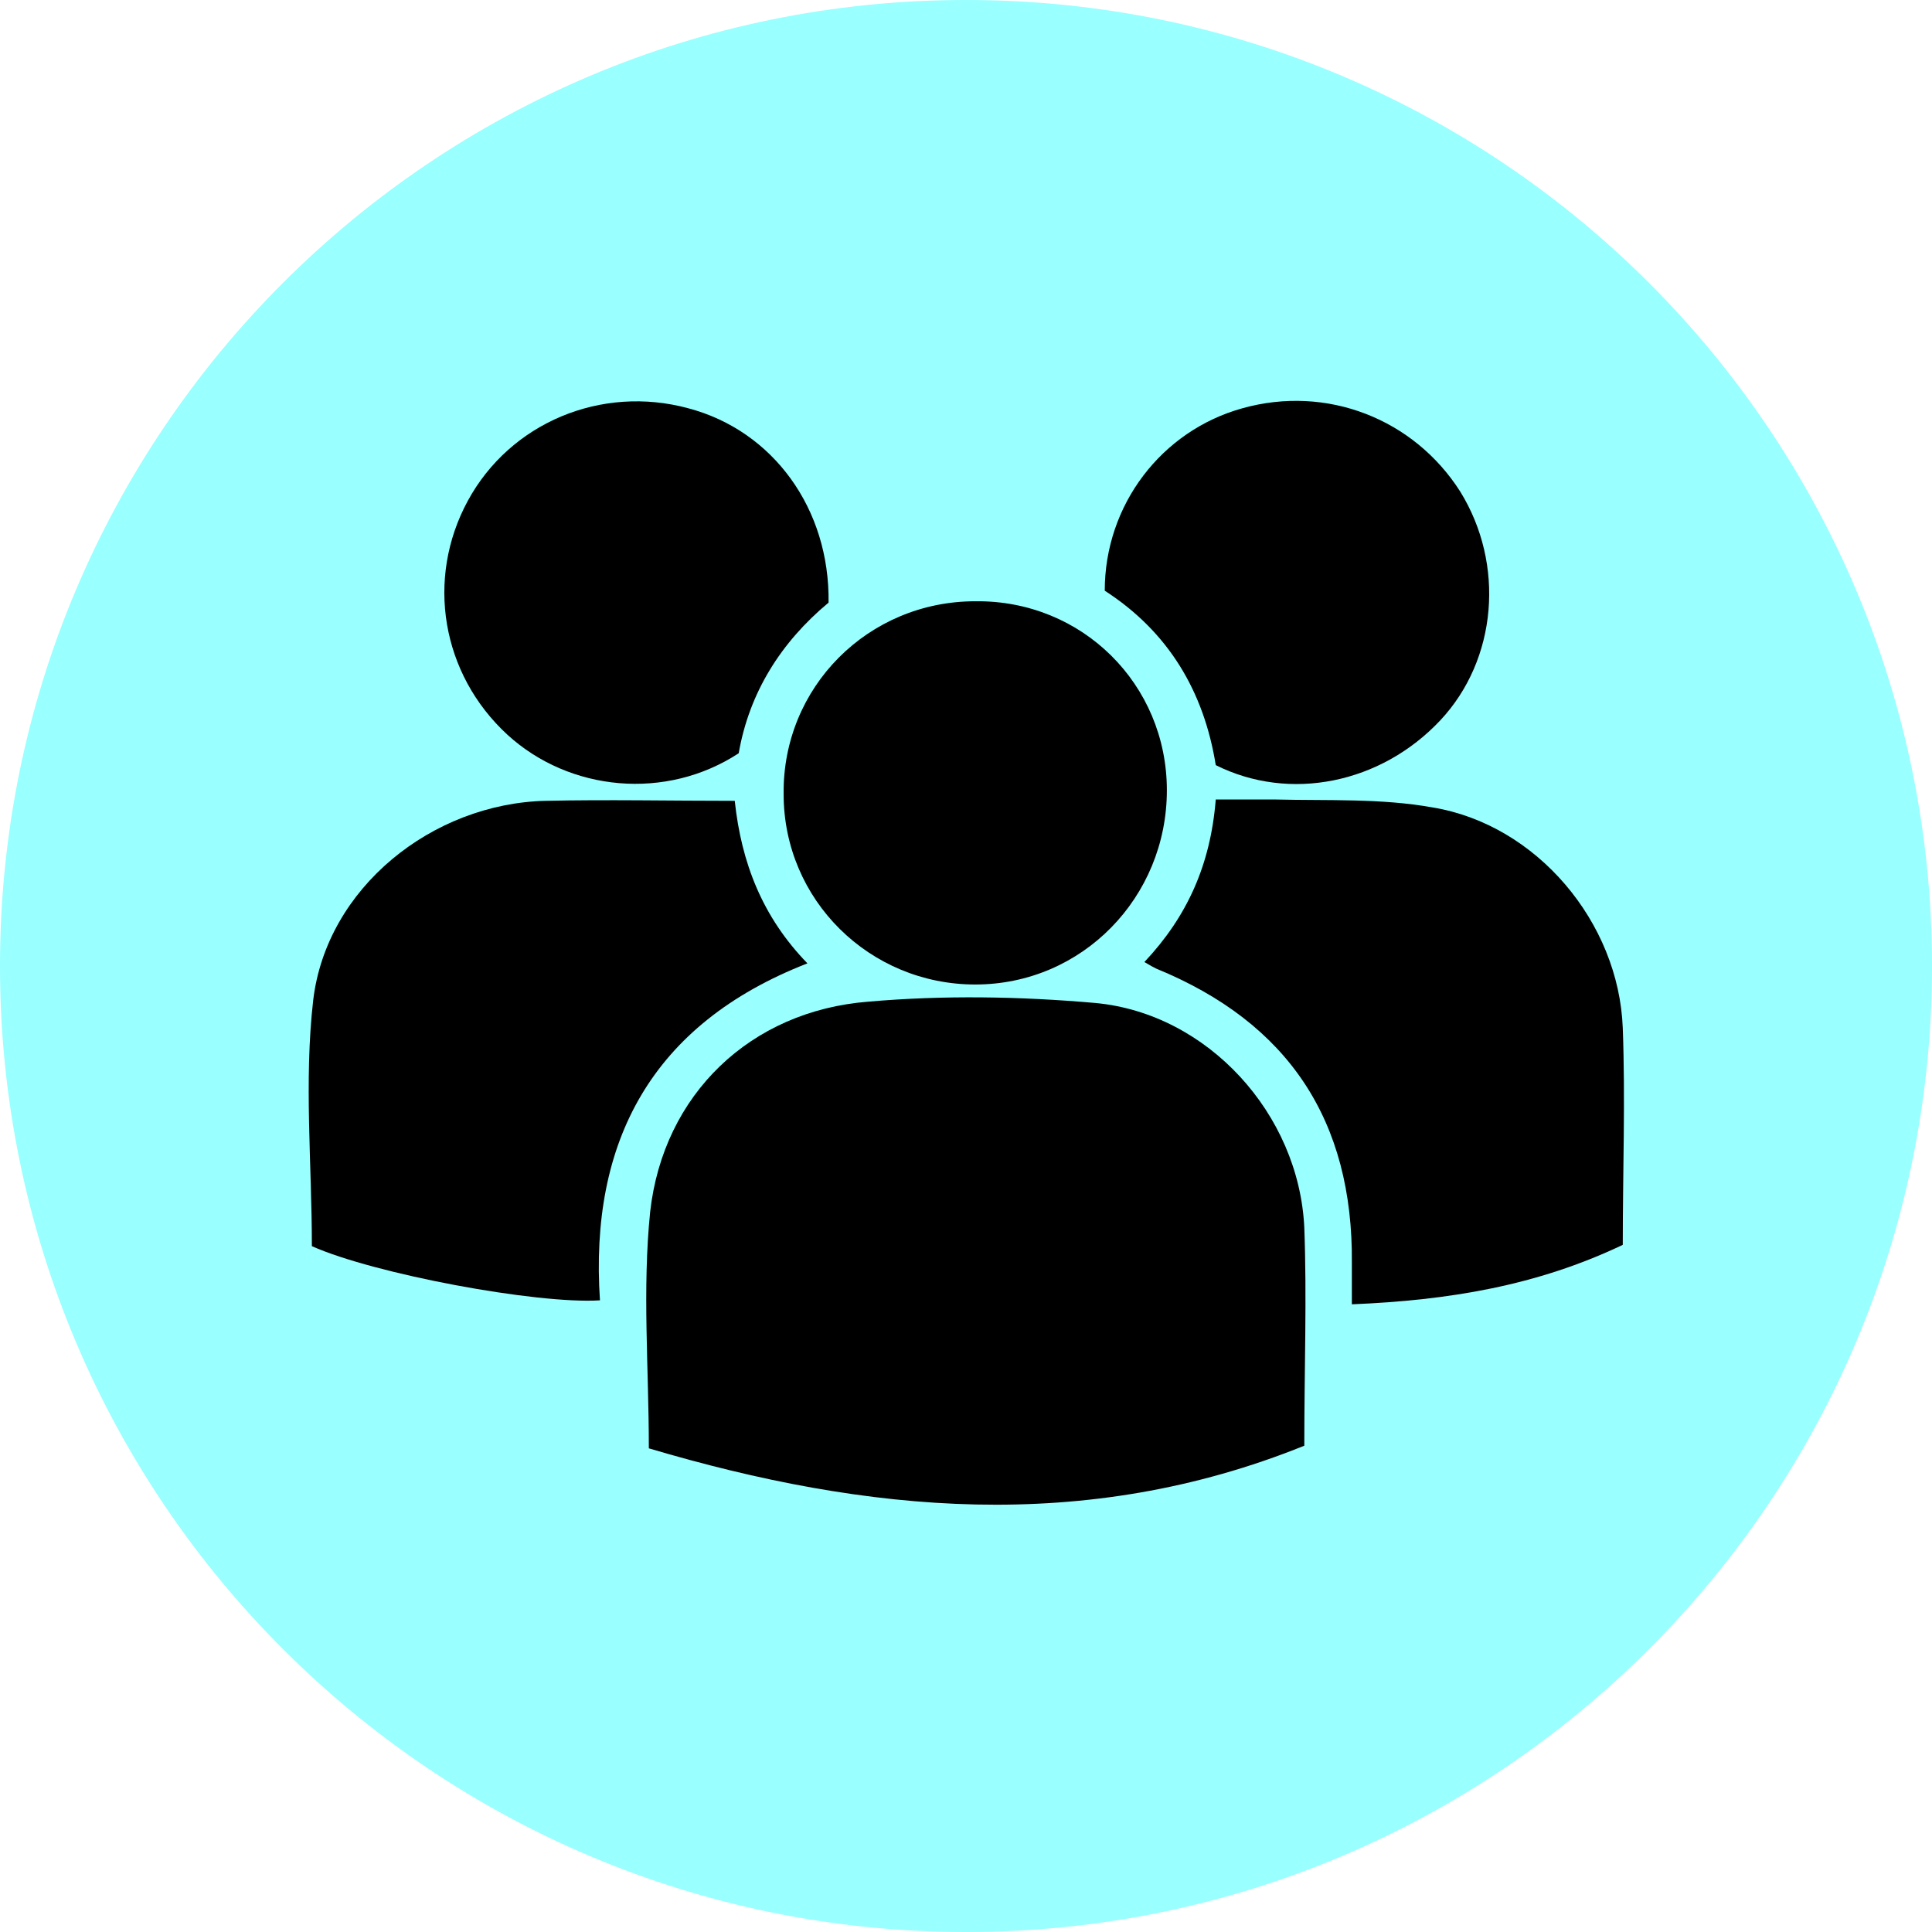
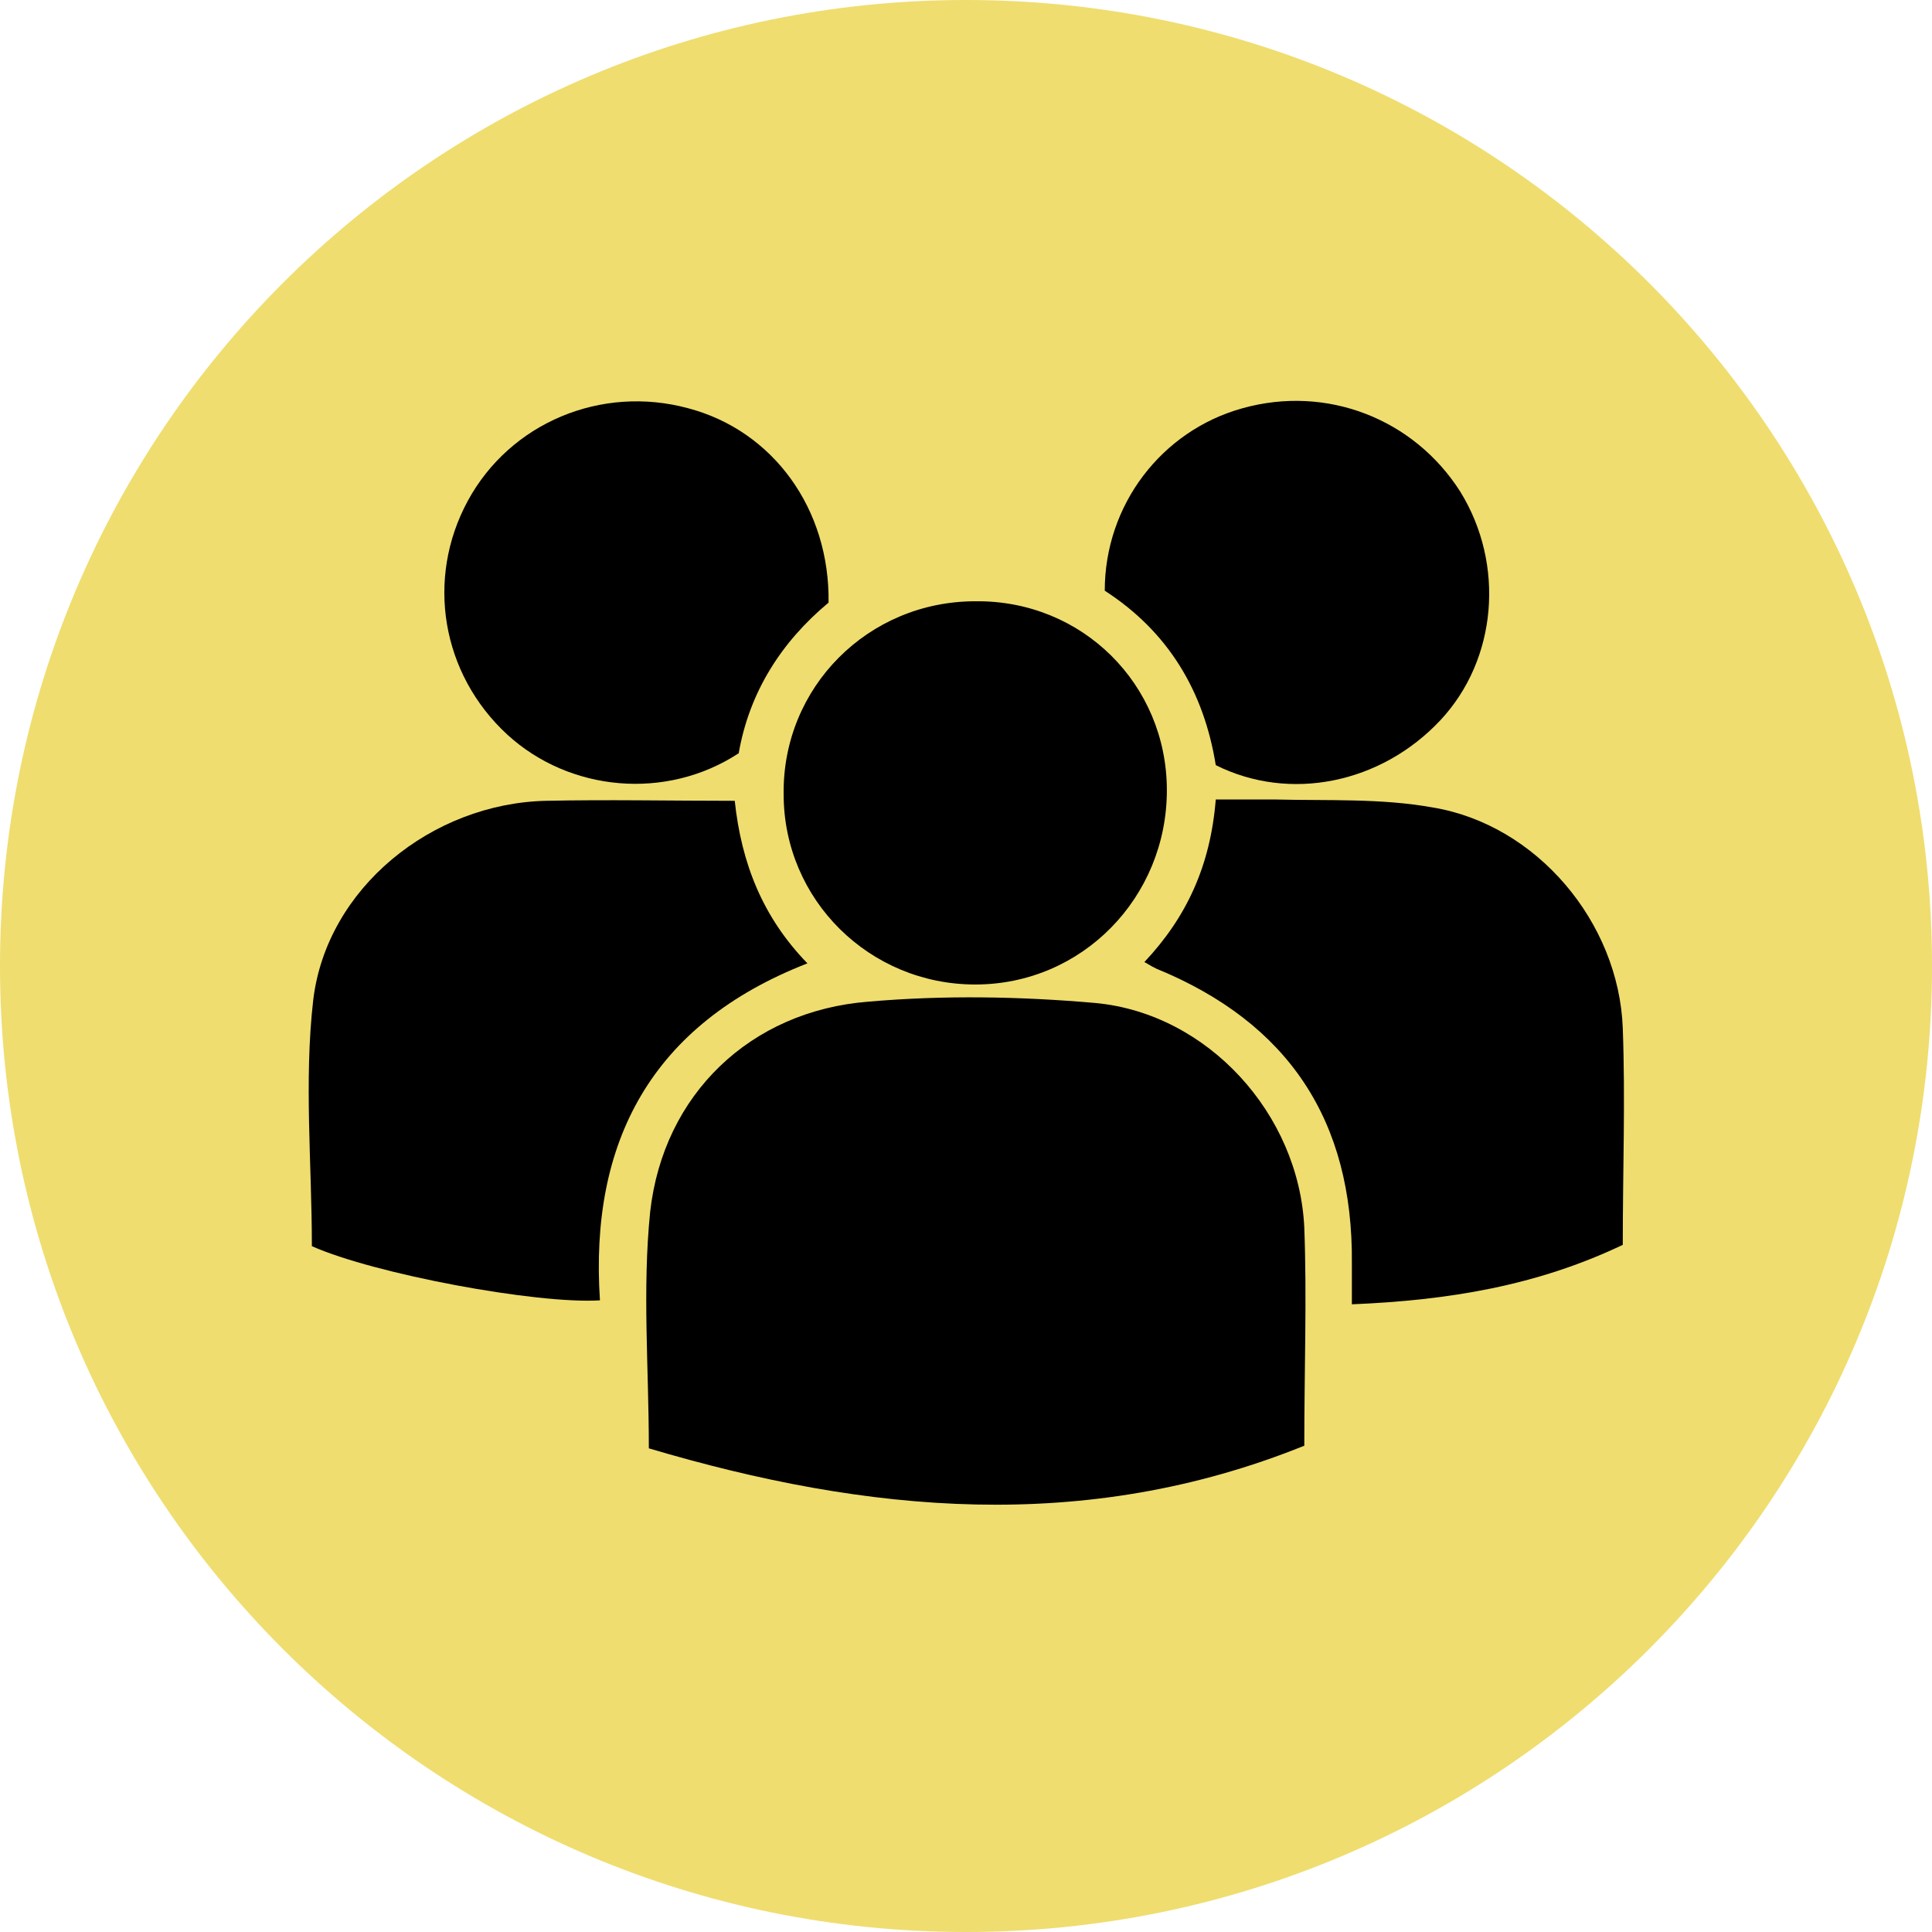
<svg xmlns="http://www.w3.org/2000/svg" version="1.1" id="Layer_1" x="0px" y="0px" viewBox="0 0 146.2 146.2" style="enable-background:new 0 0 146.2 146.2;" xml:space="preserve">
  <style type="text/css">
- 	.st0{fill:#99FFFF;}
+ 	.st0{fill:#EFDD6F;}
</style>
  <circle class="st0" cx="73.1" cy="73.1" r="73.1" />
  <g>
    <g>
      <path d="M98.7,109.4c-16.6,6.7-33.1,5.1-49.6,0.2c0-6.1-0.5-12,0.1-17.9c1-8.9,7.6-15.2,16.5-15.9c5.7-0.5,11.5-0.4,17.2,0.1    c8.5,0.8,15.4,8.4,15.8,17C98.9,98.2,98.7,103.5,98.7,109.4z" />
      <path d="M23.6,94.3c0-6.2-0.6-12.5,0.1-18.6c1-8.5,9-14.9,17.6-15.1c4.7-0.1,9.4,0,14.3,0c0.5,4.7,2.1,8.8,5.5,12.3    c-11.8,4.6-16.5,13.5-15.7,25.5C40.6,98.7,28.3,96.4,23.6,94.3z" />
      <path d="M122.8,94.2c-6.5,3.1-13.2,4.2-20.5,4.5c0-1.1,0-2.1,0-3.1c0.1-10.8-4.8-18.2-14.8-22.3c-0.2-0.1-0.4-0.2-0.9-0.5    c3.2-3.4,5-7.3,5.4-12.3c1.5,0,3,0,4.5,0c4,0.1,8-0.1,11.9,0.6c7.9,1.3,14.1,8.7,14.4,16.7C123,83.2,122.8,88.6,122.8,94.2z" />
      <path d="M88.3,59.8c0,8.1-6.4,14.7-14.5,14.7c-8,0-14.5-6.4-14.5-14.4c-0.1-8.1,6.4-14.6,14.5-14.6C81.9,45.4,88.3,51.8,88.3,59.8    z" />
-       <path d="M62.7,45.6c-3.6,3-6,6.8-6.8,11.4c-5.5,3.6-12.8,2.9-17.5-1.4c-5-4.6-6.2-11.8-3-17.7c3.2-5.9,10.1-8.8,16.7-7    C58.5,32.6,62.8,38.5,62.7,45.6z" />
+       <path d="M62.7,45.6c-3.6,3-6,6.8-6.8,11.4c-5.5,3.6-12.8,2.9-17.5-1.4c-5-4.6-6.2-11.8-3-17.7s10.1-8.8,16.7-7    C58.5,32.6,62.8,38.5,62.7,45.6z" />
      <path d="M92,57.9c-0.9-5.6-3.6-10.1-8.4-13.2c0-6.5,4.3-12.1,10.4-13.8c6.4-1.8,13,0.8,16.5,6.3c3.4,5.5,2.8,12.7-1.5,17.3    C104.5,59.3,97.6,60.7,92,57.9z" />
    </g>
  </g>
</svg>
